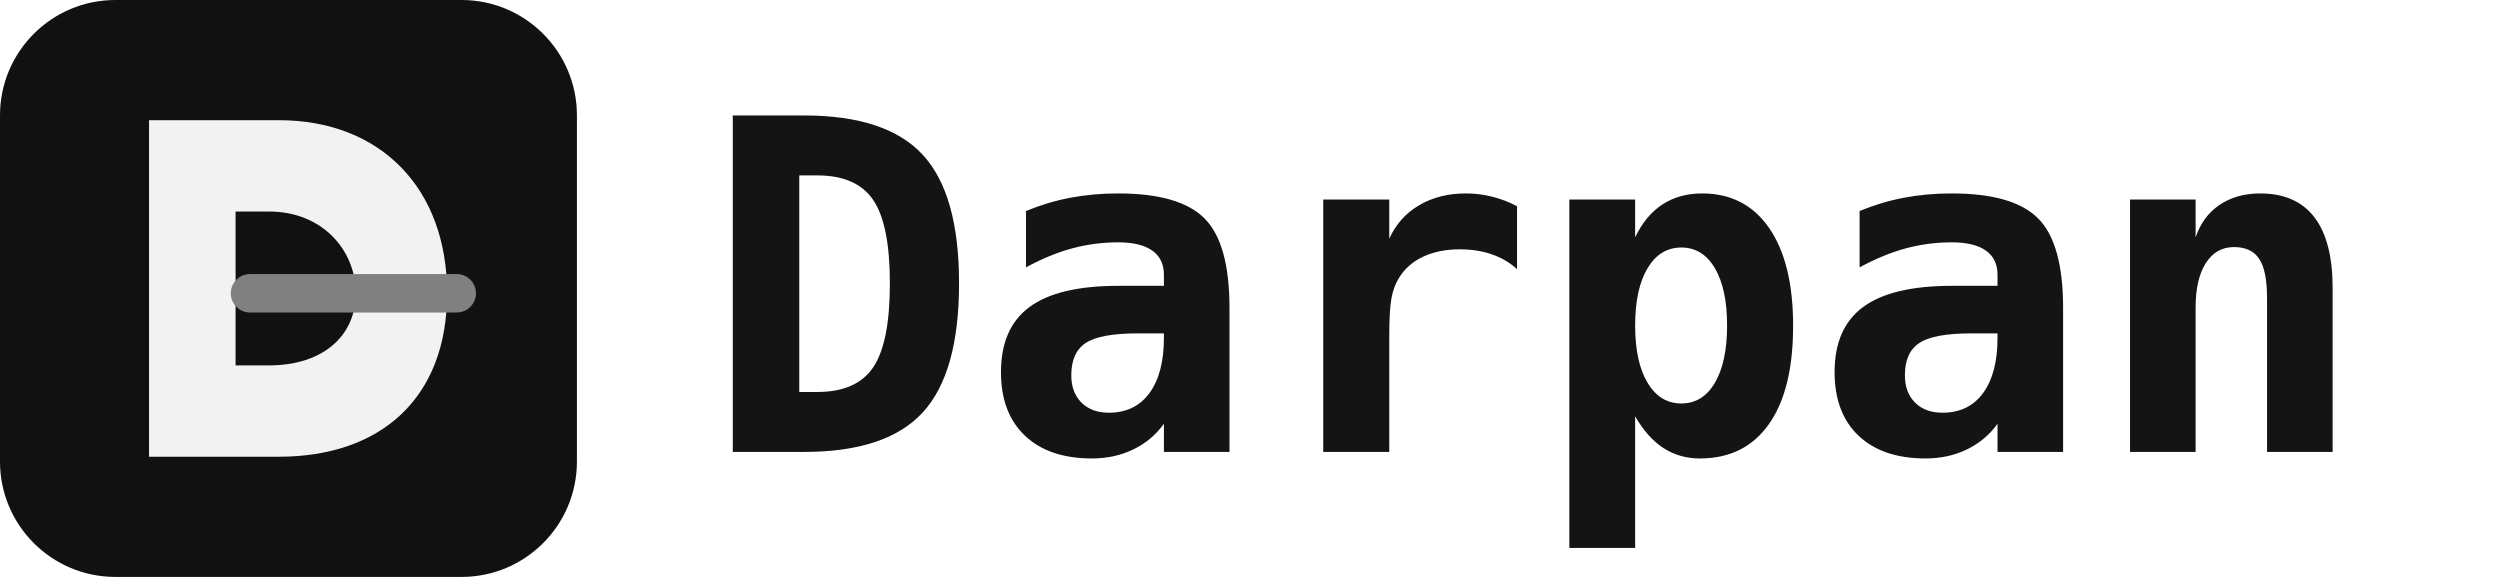
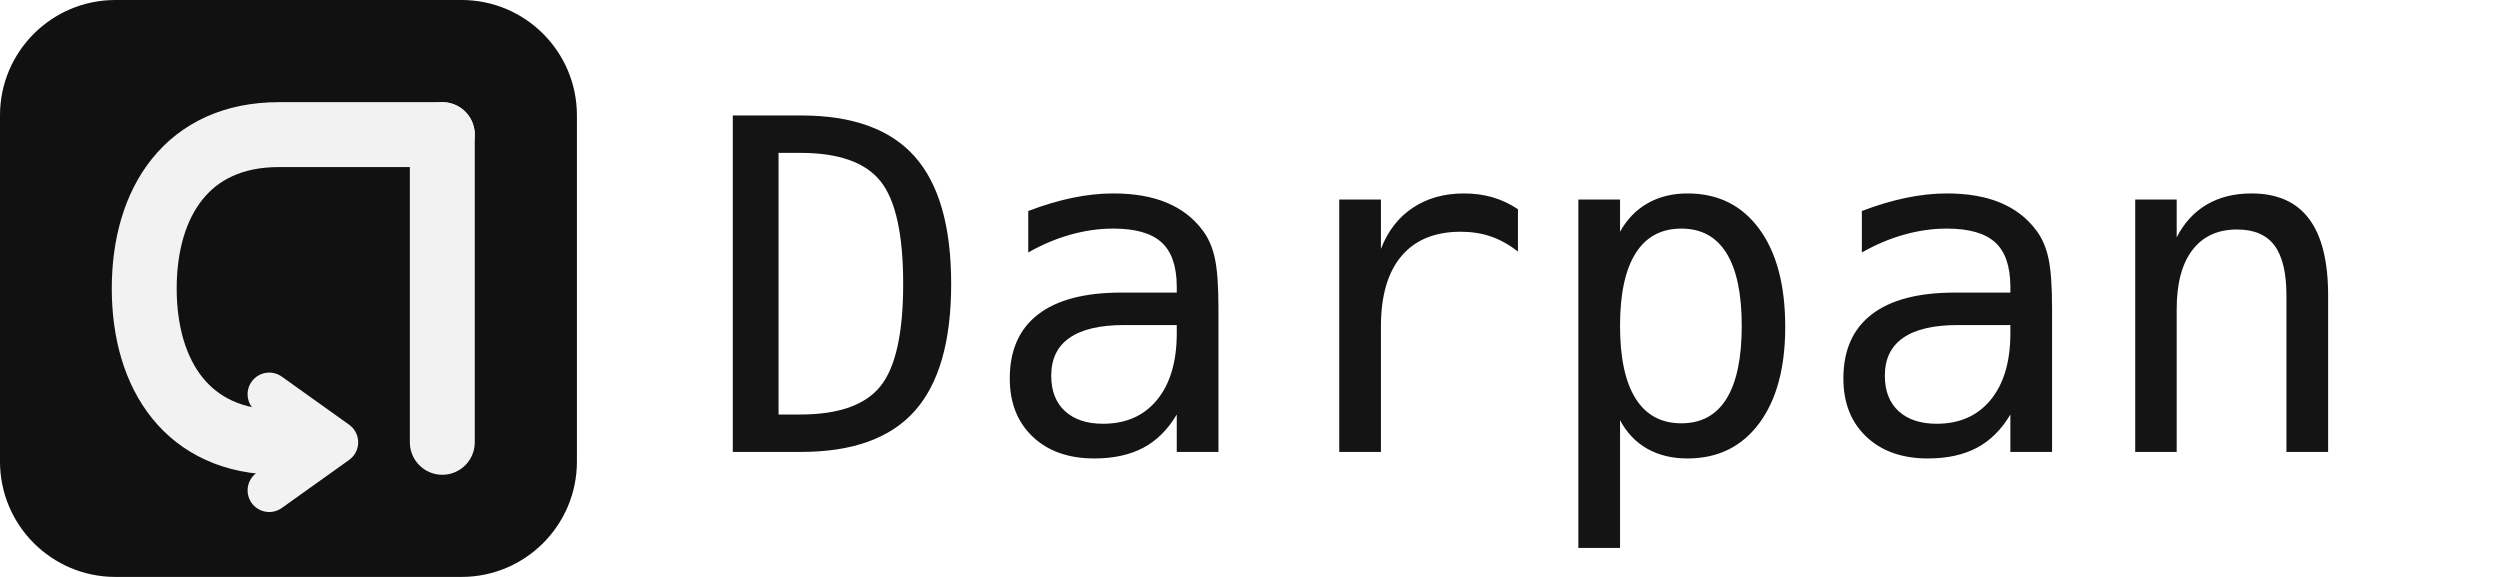
<svg xmlns="http://www.w3.org/2000/svg" width="520" height="120" viewBox="0 0 520 120" fill="none">
  <rect width="120" height="120" rx="24" fill="#111111" />
-   <path d="M31 25H58C79 25 93 39 93 61C93 83 79 95 58 95H31V25ZM56 76C67 76 74 70 74 61C74 52 67 44 56 44H49V76H56Z" fill="#F2F2F2" />
-   <path d="M52 61H95" stroke="#808080" stroke-width="8" stroke-linecap="round" />
-   <text x="146" y="94" font-family="IBM Plex Mono, SFMono-Regular, Menlo, Monaco, Consolas, monospace" font-size="96" font-weight="700" fill="#141414">Darpan</text>
+   <path d="M92 28V92" stroke="#F2F2F2" stroke-width="13.5" stroke-linecap="round" stroke-linejoin="round" />
+   <path d="M92 28H58C39 28 30 42 30 60C30 78 39 92 58 92H60" stroke="#F2F2F2" stroke-width="13.5" stroke-linecap="round" stroke-linejoin="round" />
+   <path d="M56 82L70 92L56 102" stroke="#F2F2F2" stroke-width="9" stroke-linecap="round" stroke-linejoin="round" />
+   <text x="146" y="94" font-family="IBM Plex Mono, SFMono-Regular, Menlo, Monaco, Consolas, monospace" font-size="96" fill="#141414">Darpan</text>
</svg>
